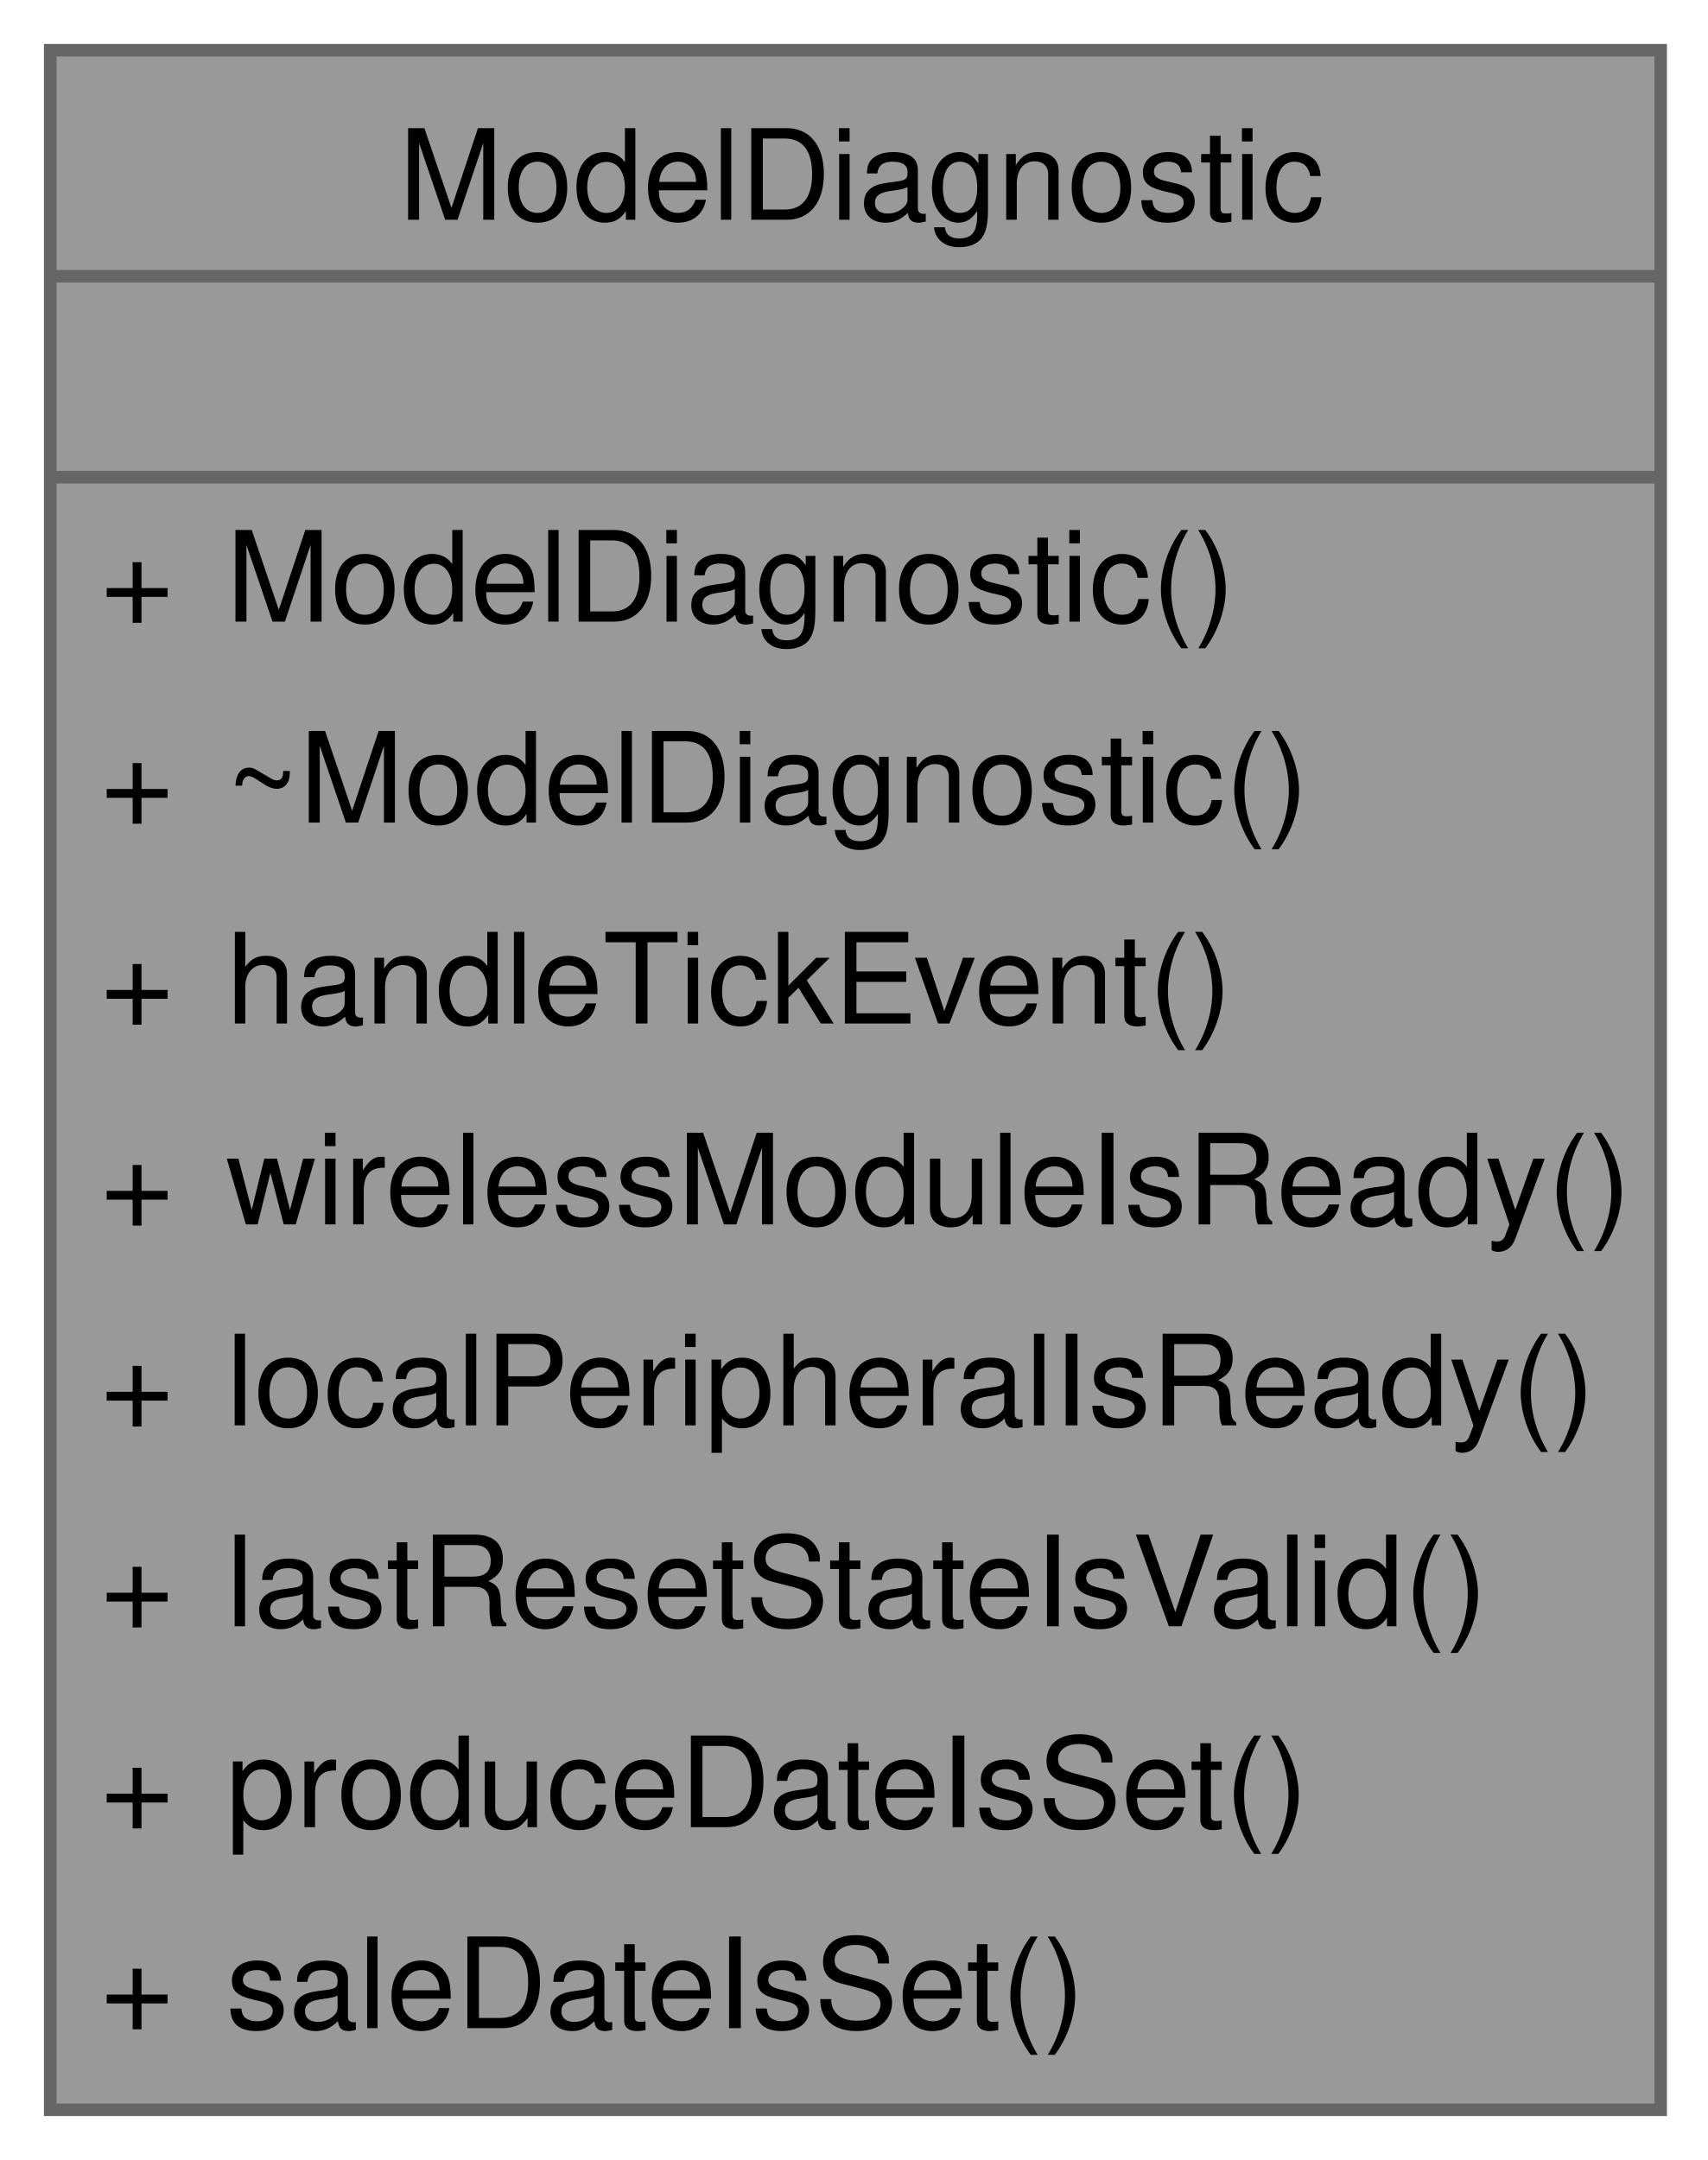
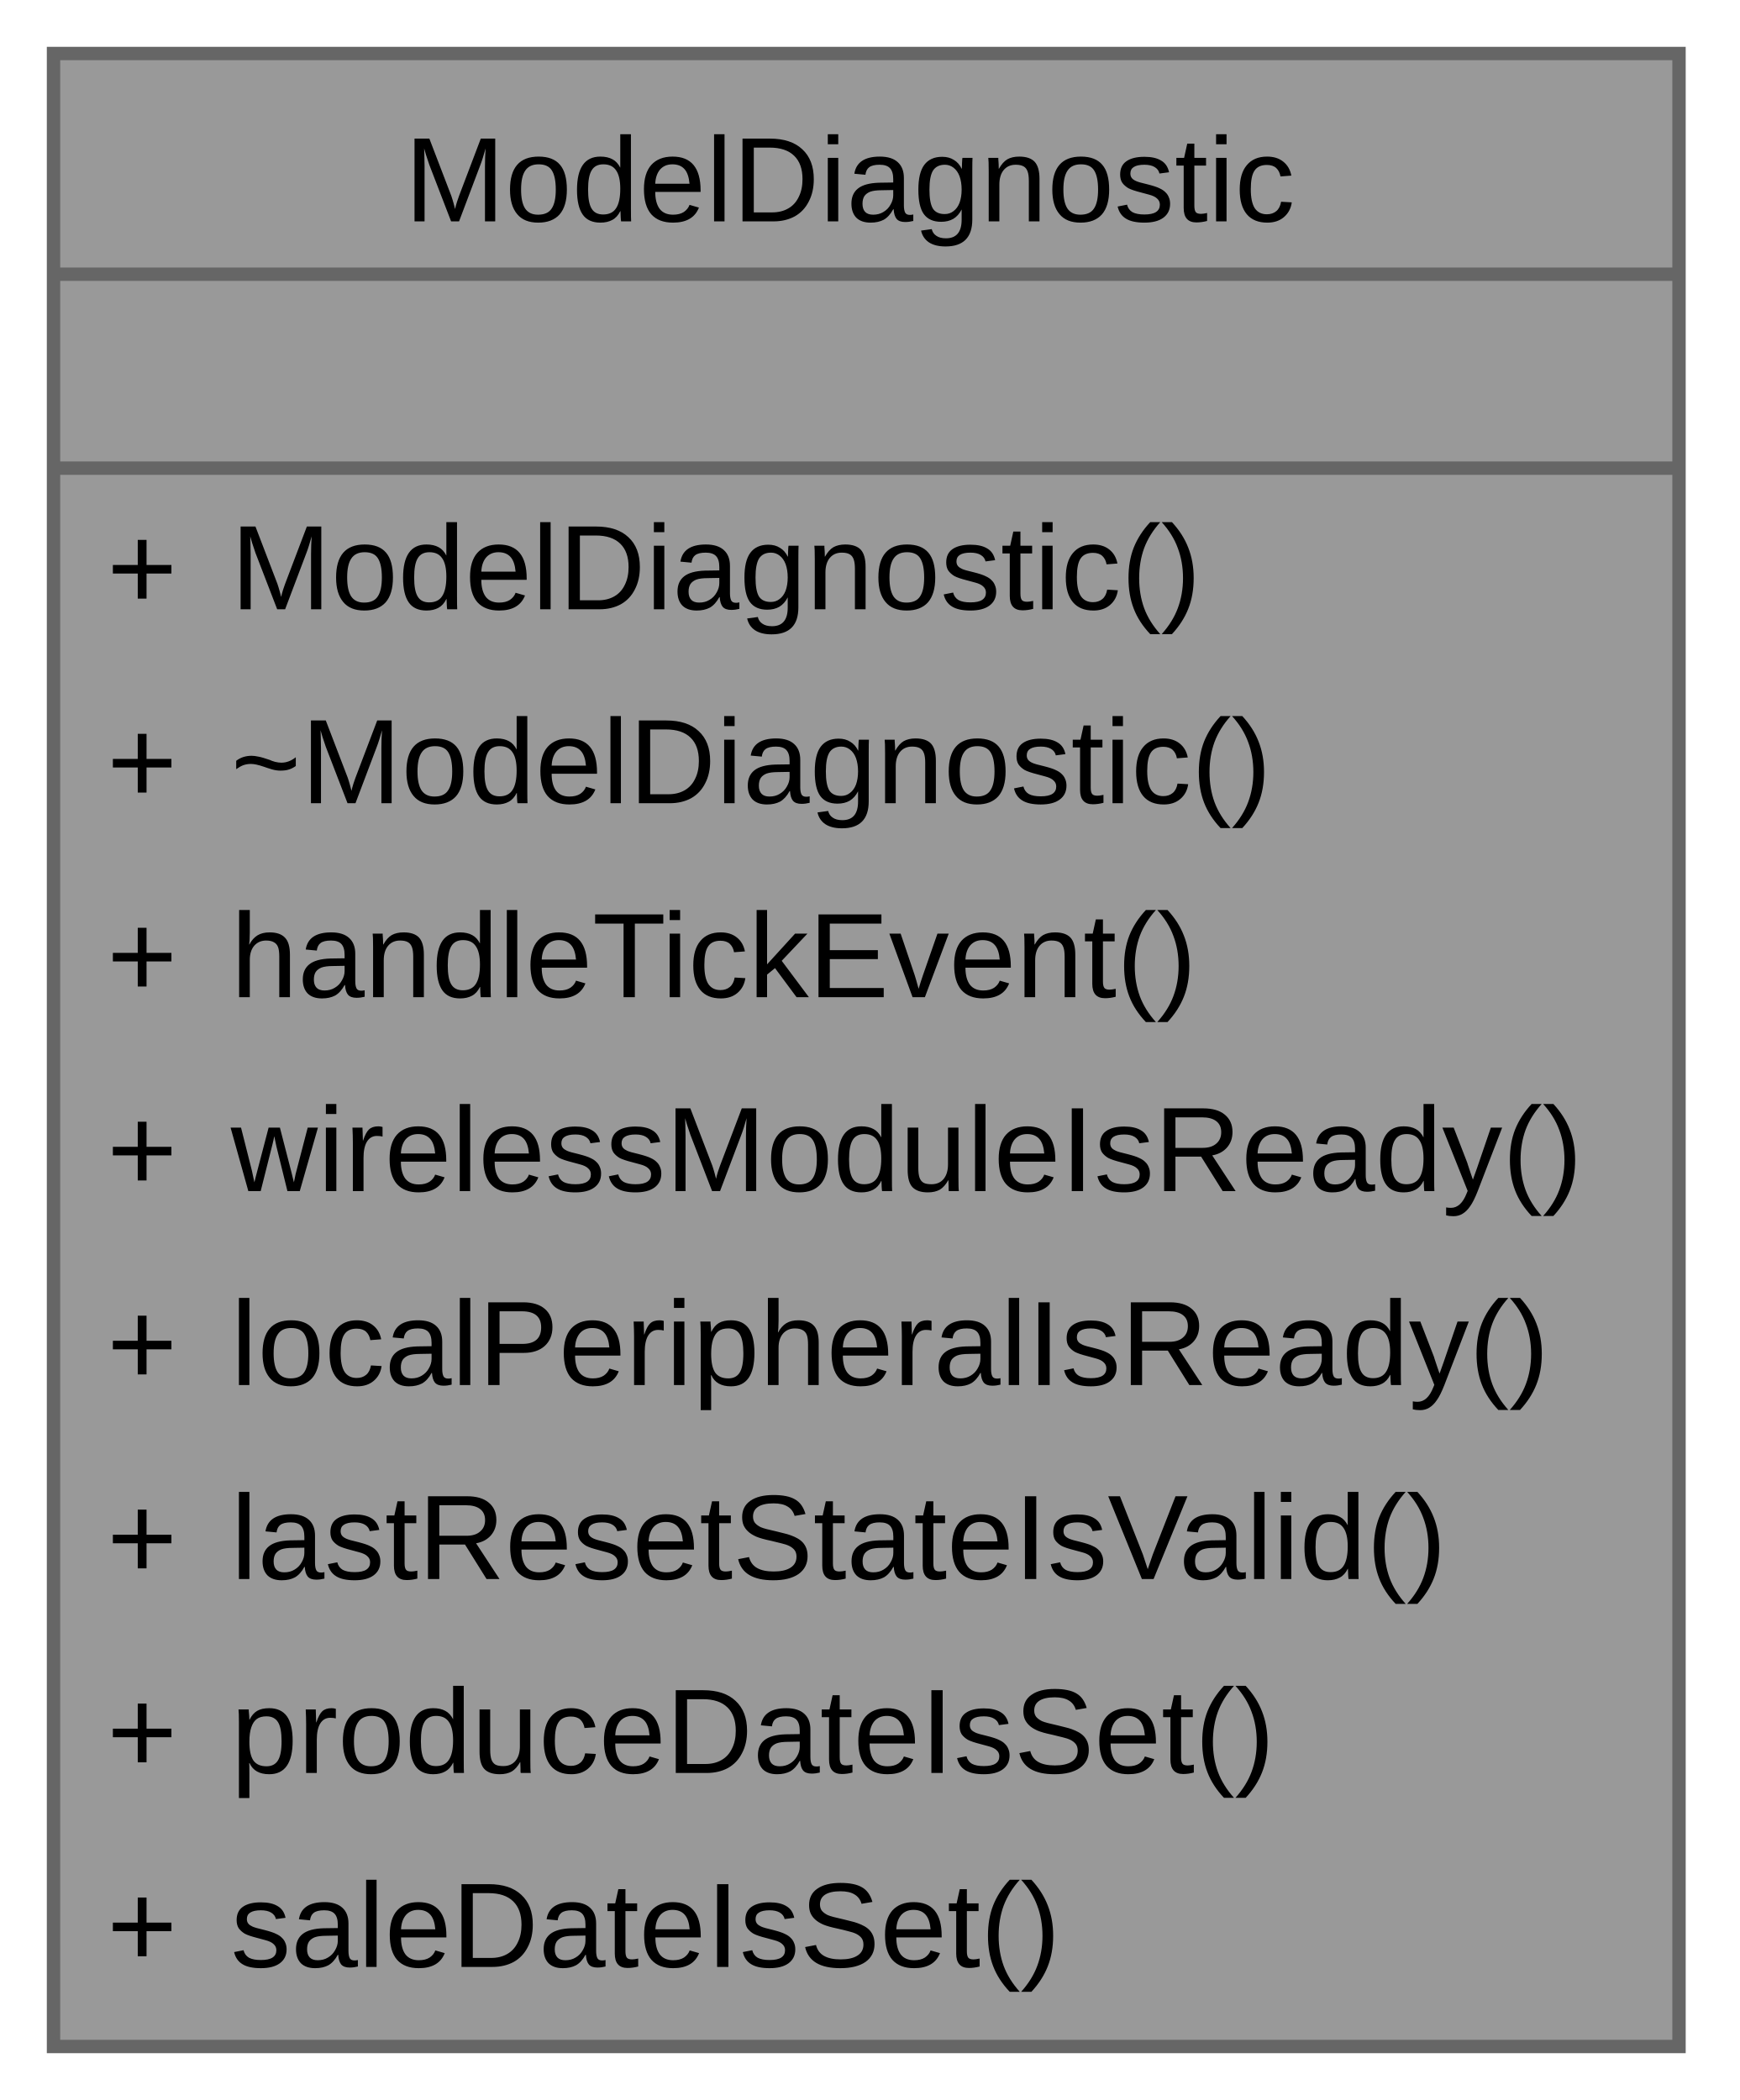
- <svg xmlns="http://www.w3.org/2000/svg" xmlns:xlink="http://www.w3.org/1999/xlink" width="136pt" height="172pt" viewBox="0.00 0.00 136.00 172.00">
-   <g id="graph0" class="graph" transform="scale(1 1) rotate(0) translate(4 168)">
+ <svg xmlns="http://www.w3.org/2000/svg" xmlns:xlink="http://www.w3.org/1999/xlink" width="130pt" height="157pt" viewBox="0.00 0.00 130.00 157.00">
+   <g id="graph0" class="graph" transform="scale(1 1) rotate(0) translate(4 153)">
    <g id="Node000001" class="node">
      <g id="a_Node000001">
        <a xlink:title="Provides system diagnostic state queries and event notification for TouchGFX UI.">
-           <polygon fill="#999999" stroke="none" points="128.25,-164 0,-164 0,0 128.25,0 128.25,-164" />
-           <text xml:space="preserve" text-anchor="start" x="27.75" y="-150.5" font-family="Helvetica,sans-Serif" font-size="10.00">ModelDiagnostic</text>
-           <text xml:space="preserve" text-anchor="start" x="62.62" y="-134.5" font-family="Helvetica,sans-Serif" font-size="10.00"> </text>
-           <text xml:space="preserve" text-anchor="start" x="4" y="-118.5" font-family="Helvetica,sans-Serif" font-size="10.00">+</text>
-           <text xml:space="preserve" text-anchor="start" x="14" y="-118.5" font-family="Helvetica,sans-Serif" font-size="10.00">ModelDiagnostic()</text>
-           <text xml:space="preserve" text-anchor="start" x="4" y="-102.5" font-family="Helvetica,sans-Serif" font-size="10.00">+</text>
-           <text xml:space="preserve" text-anchor="start" x="14" y="-102.5" font-family="Helvetica,sans-Serif" font-size="10.00">~ModelDiagnostic()</text>
-           <text xml:space="preserve" text-anchor="start" x="4" y="-86.5" font-family="Helvetica,sans-Serif" font-size="10.00">+</text>
-           <text xml:space="preserve" text-anchor="start" x="14" y="-86.5" font-family="Helvetica,sans-Serif" font-size="10.00">handleTickEvent()</text>
-           <text xml:space="preserve" text-anchor="start" x="4" y="-70.5" font-family="Helvetica,sans-Serif" font-size="10.00">+</text>
-           <text xml:space="preserve" text-anchor="start" x="14" y="-70.5" font-family="Helvetica,sans-Serif" font-size="10.00">wirelessModuleIsReady()</text>
-           <text xml:space="preserve" text-anchor="start" x="4" y="-54.5" font-family="Helvetica,sans-Serif" font-size="10.00">+</text>
-           <text xml:space="preserve" text-anchor="start" x="14" y="-54.5" font-family="Helvetica,sans-Serif" font-size="10.00">localPeripheralIsReady()</text>
-           <text xml:space="preserve" text-anchor="start" x="4" y="-38.5" font-family="Helvetica,sans-Serif" font-size="10.00">+</text>
-           <text xml:space="preserve" text-anchor="start" x="14" y="-38.5" font-family="Helvetica,sans-Serif" font-size="10.00">lastResetStateIsValid()</text>
-           <text xml:space="preserve" text-anchor="start" x="4" y="-22.5" font-family="Helvetica,sans-Serif" font-size="10.00">+</text>
-           <text xml:space="preserve" text-anchor="start" x="14" y="-22.5" font-family="Helvetica,sans-Serif" font-size="10.00">produceDateIsSet()</text>
-           <text xml:space="preserve" text-anchor="start" x="4" y="-6.5" font-family="Helvetica,sans-Serif" font-size="10.00">+</text>
-           <text xml:space="preserve" text-anchor="start" x="14" y="-6.5" font-family="Helvetica,sans-Serif" font-size="10.00">saleDateIsSet()</text>
-           <polygon fill="#666666" stroke="#666666" points="0,-146 0,-146 128.25,-146 128.25,-146 0,-146" />
-           <polygon fill="#666666" stroke="#666666" points="0,-130 0,-130 128.25,-130 128.25,-130 0,-130" />
-           <polygon fill="none" stroke="#666666" points="0,0 0,-164 128.25,-164 128.25,0 0,0" />
+           <polygon fill="#999999" stroke="none" points="121.5,-149 0,-149 0,0 121.5,0 121.5,-149" />
+           <text xml:space="preserve" text-anchor="start" x="26.25" y="-136.45" font-family="Arial" font-size="9.00">ModelDiagnostic</text>
+           <text xml:space="preserve" text-anchor="start" x="59.62" y="-121.95" font-family="Arial" font-size="9.00"> </text>
+           <text xml:space="preserve" text-anchor="start" x="4" y="-107.45" font-family="Arial" font-size="9.00">+</text>
+           <text xml:space="preserve" text-anchor="start" x="13.25" y="-107.45" font-family="Arial" font-size="9.00">ModelDiagnostic()</text>
+           <text xml:space="preserve" text-anchor="start" x="4" y="-92.95" font-family="Arial" font-size="9.00">+</text>
+           <text xml:space="preserve" text-anchor="start" x="13.25" y="-92.95" font-family="Arial" font-size="9.00">~ModelDiagnostic()</text>
+           <text xml:space="preserve" text-anchor="start" x="4" y="-78.45" font-family="Arial" font-size="9.00">+</text>
+           <text xml:space="preserve" text-anchor="start" x="13.25" y="-78.45" font-family="Arial" font-size="9.00">handleTickEvent()</text>
+           <text xml:space="preserve" text-anchor="start" x="4" y="-63.95" font-family="Arial" font-size="9.00">+</text>
+           <text xml:space="preserve" text-anchor="start" x="13.25" y="-63.95" font-family="Arial" font-size="9.00">wirelessModuleIsReady()</text>
+           <text xml:space="preserve" text-anchor="start" x="4" y="-49.45" font-family="Arial" font-size="9.00">+</text>
+           <text xml:space="preserve" text-anchor="start" x="13.25" y="-49.45" font-family="Arial" font-size="9.00">localPeripheralIsReady()</text>
+           <text xml:space="preserve" text-anchor="start" x="4" y="-34.95" font-family="Arial" font-size="9.00">+</text>
+           <text xml:space="preserve" text-anchor="start" x="13.25" y="-34.95" font-family="Arial" font-size="9.00">lastResetStateIsValid()</text>
+           <text xml:space="preserve" text-anchor="start" x="4" y="-20.45" font-family="Arial" font-size="9.00">+</text>
+           <text xml:space="preserve" text-anchor="start" x="13.25" y="-20.45" font-family="Arial" font-size="9.00">produceDateIsSet()</text>
+           <text xml:space="preserve" text-anchor="start" x="4" y="-5.95" font-family="Arial" font-size="9.00">+</text>
+           <text xml:space="preserve" text-anchor="start" x="13.25" y="-5.95" font-family="Arial" font-size="9.00">saleDateIsSet()</text>
+           <polygon fill="#666666" stroke="#666666" points="0,-132.5 0,-132.5 121.5,-132.5 121.5,-132.5 0,-132.5" />
+           <polygon fill="#666666" stroke="#666666" points="0,-118 0,-118 121.5,-118 121.5,-118 0,-118" />
+           <polygon fill="none" stroke="#666666" points="0,0 0,-149 121.5,-149 121.5,0 0,0" />
        </a>
      </g>
    </g>
  </g>
</svg>
